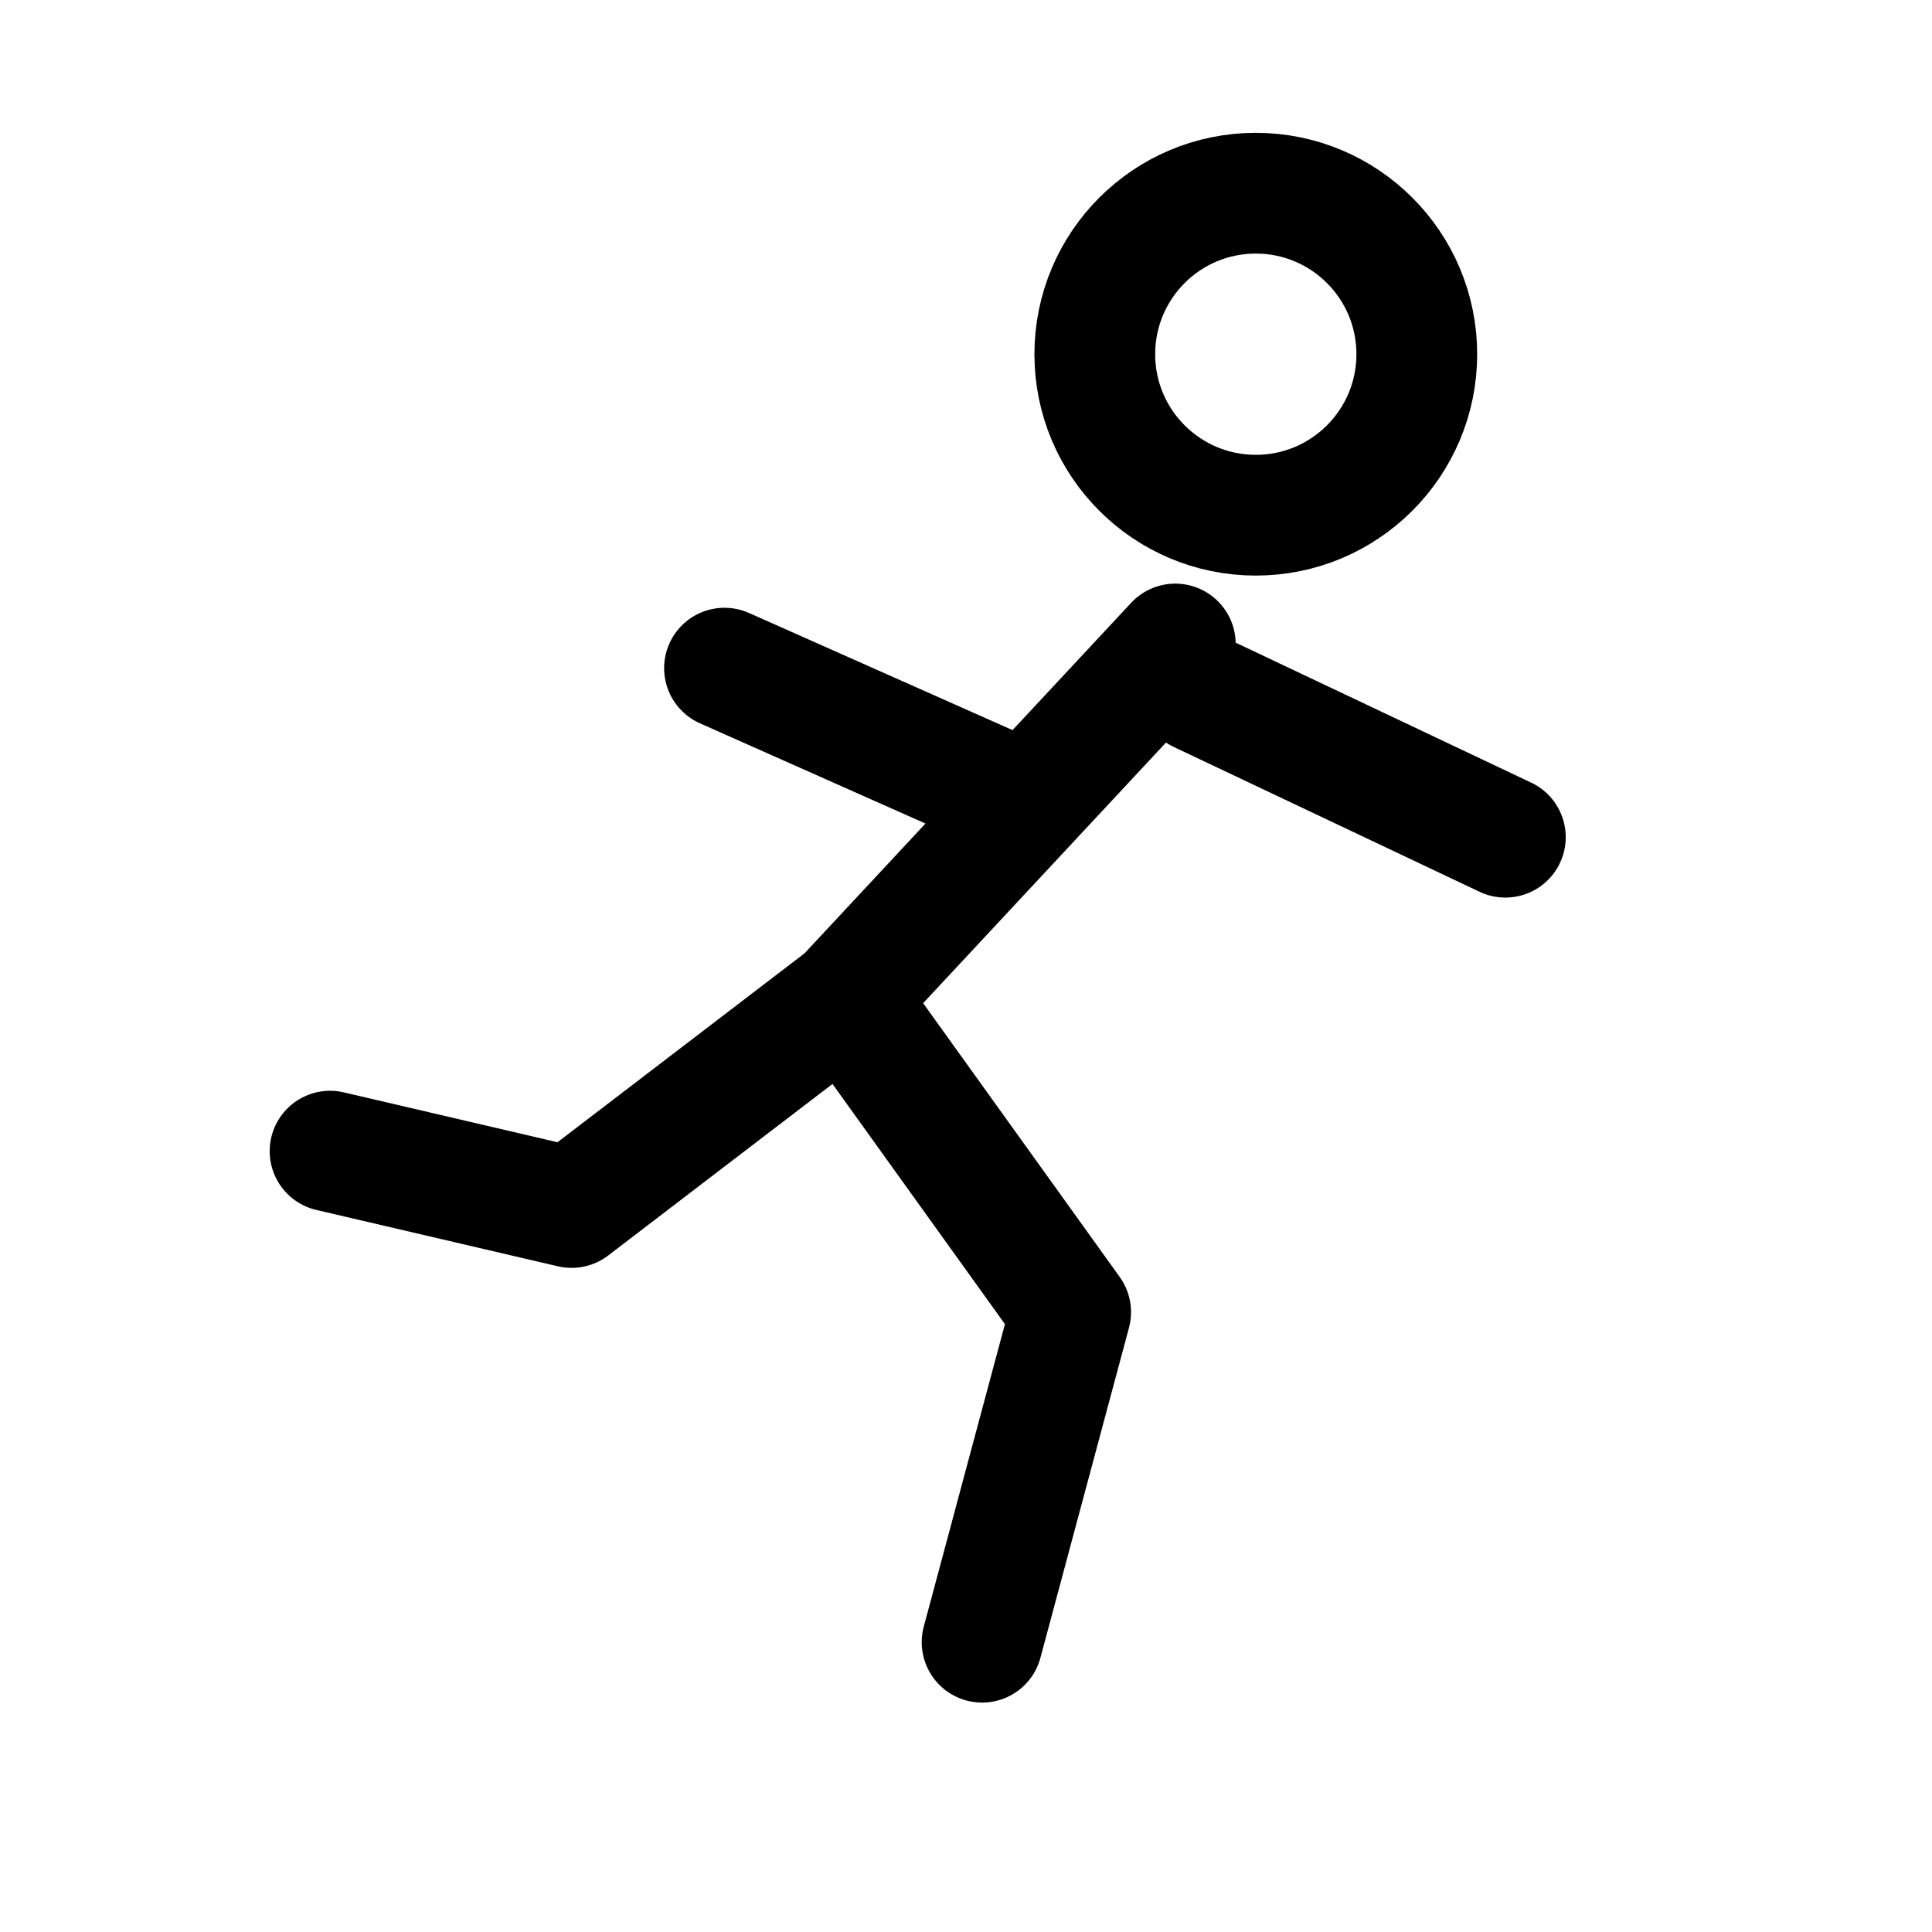
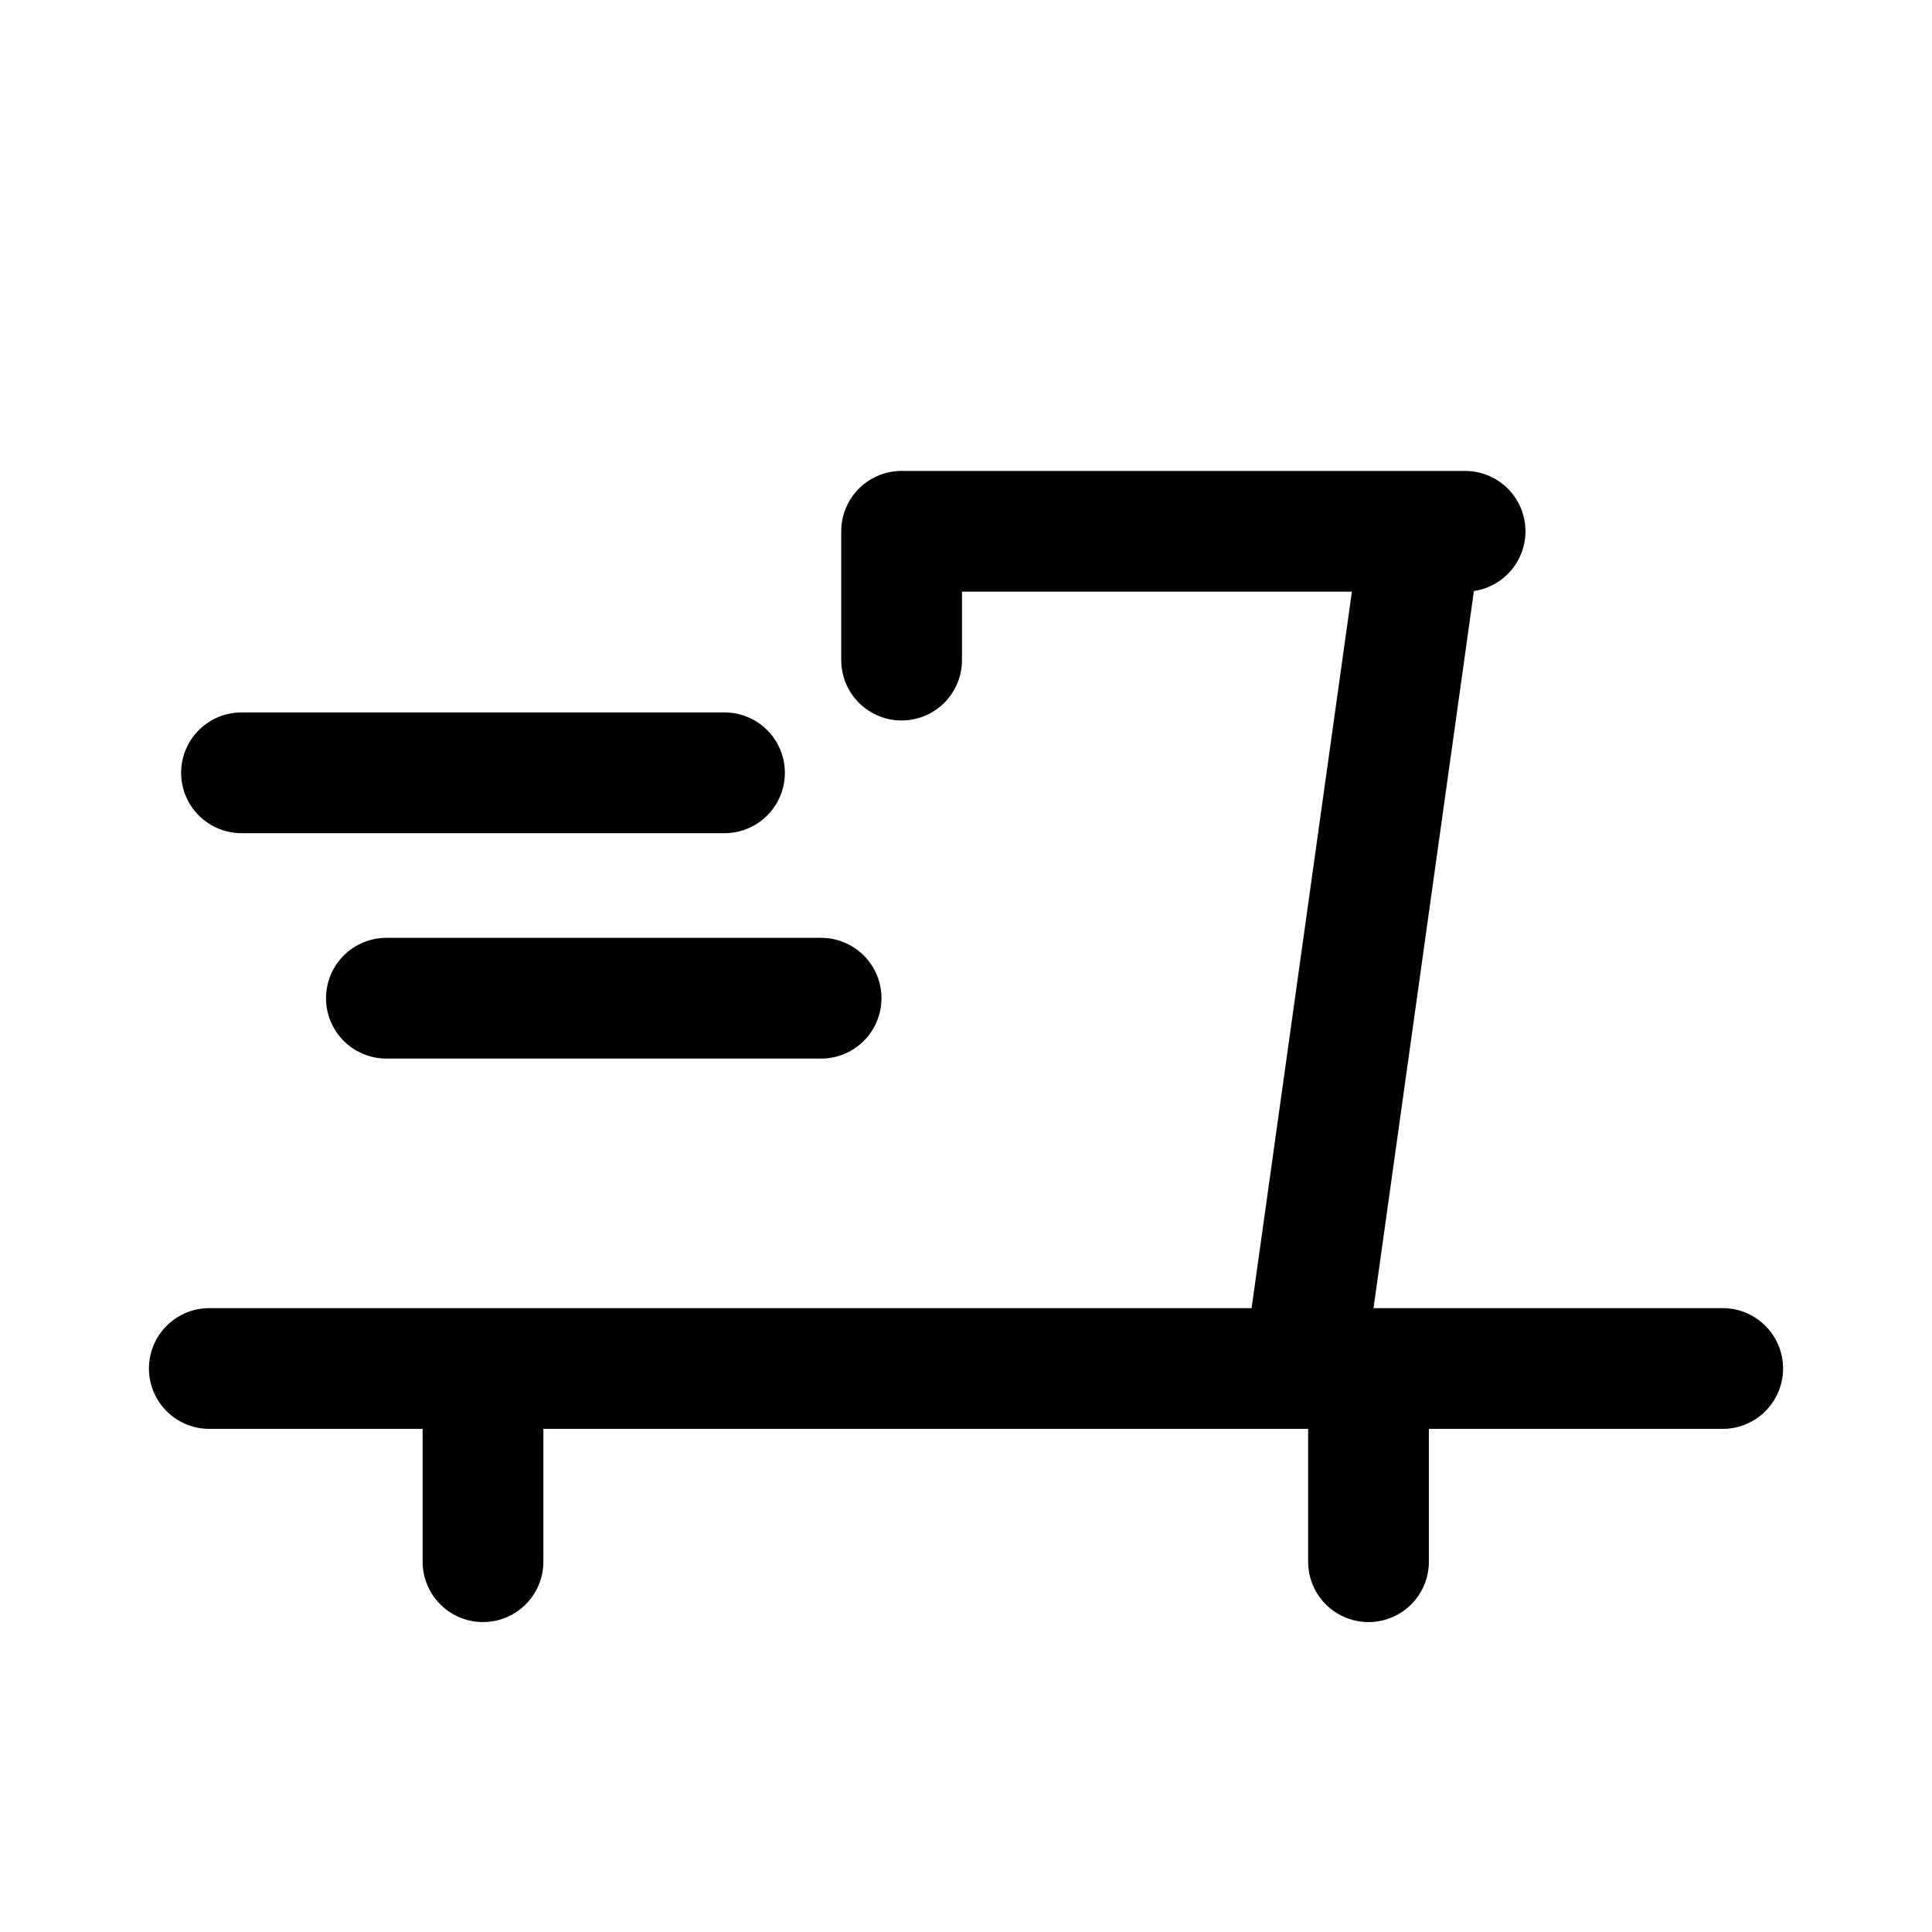
<svg xmlns="http://www.w3.org/2000/svg" width="28" height="28" viewBox="0 0 24 24">
-   <path d="M15.6,4.4 m-2,0 a2,2 0 1,0 4,0 a2,2 0 1,0 -4,0 M14.6,8 L10.5,12.4 M14.9,8.6 L18.7,10.4 M12.6,9.9 L9,8.3 M10.5,12.4 L13.3,16.3 L12.2,20.4 M10.5,12.4 L7.1,15 L4.1,14.3" fill="none" stroke="#000000" stroke-width="1.5" stroke-linecap="round" stroke-linejoin="round" />
+   <path d="M3,9.6 h6 M4.8,12.4 h5.4 M11.2,6.6 h7 M11.2,6.6 v1.6 M17.6,7 L16.2,17 M2.6,17 h18.8 M6,17 v2.4 M17,17 v2.4" fill="none" stroke="#000000" stroke-width="1.5" stroke-linecap="round" stroke-linejoin="round" />
</svg>
